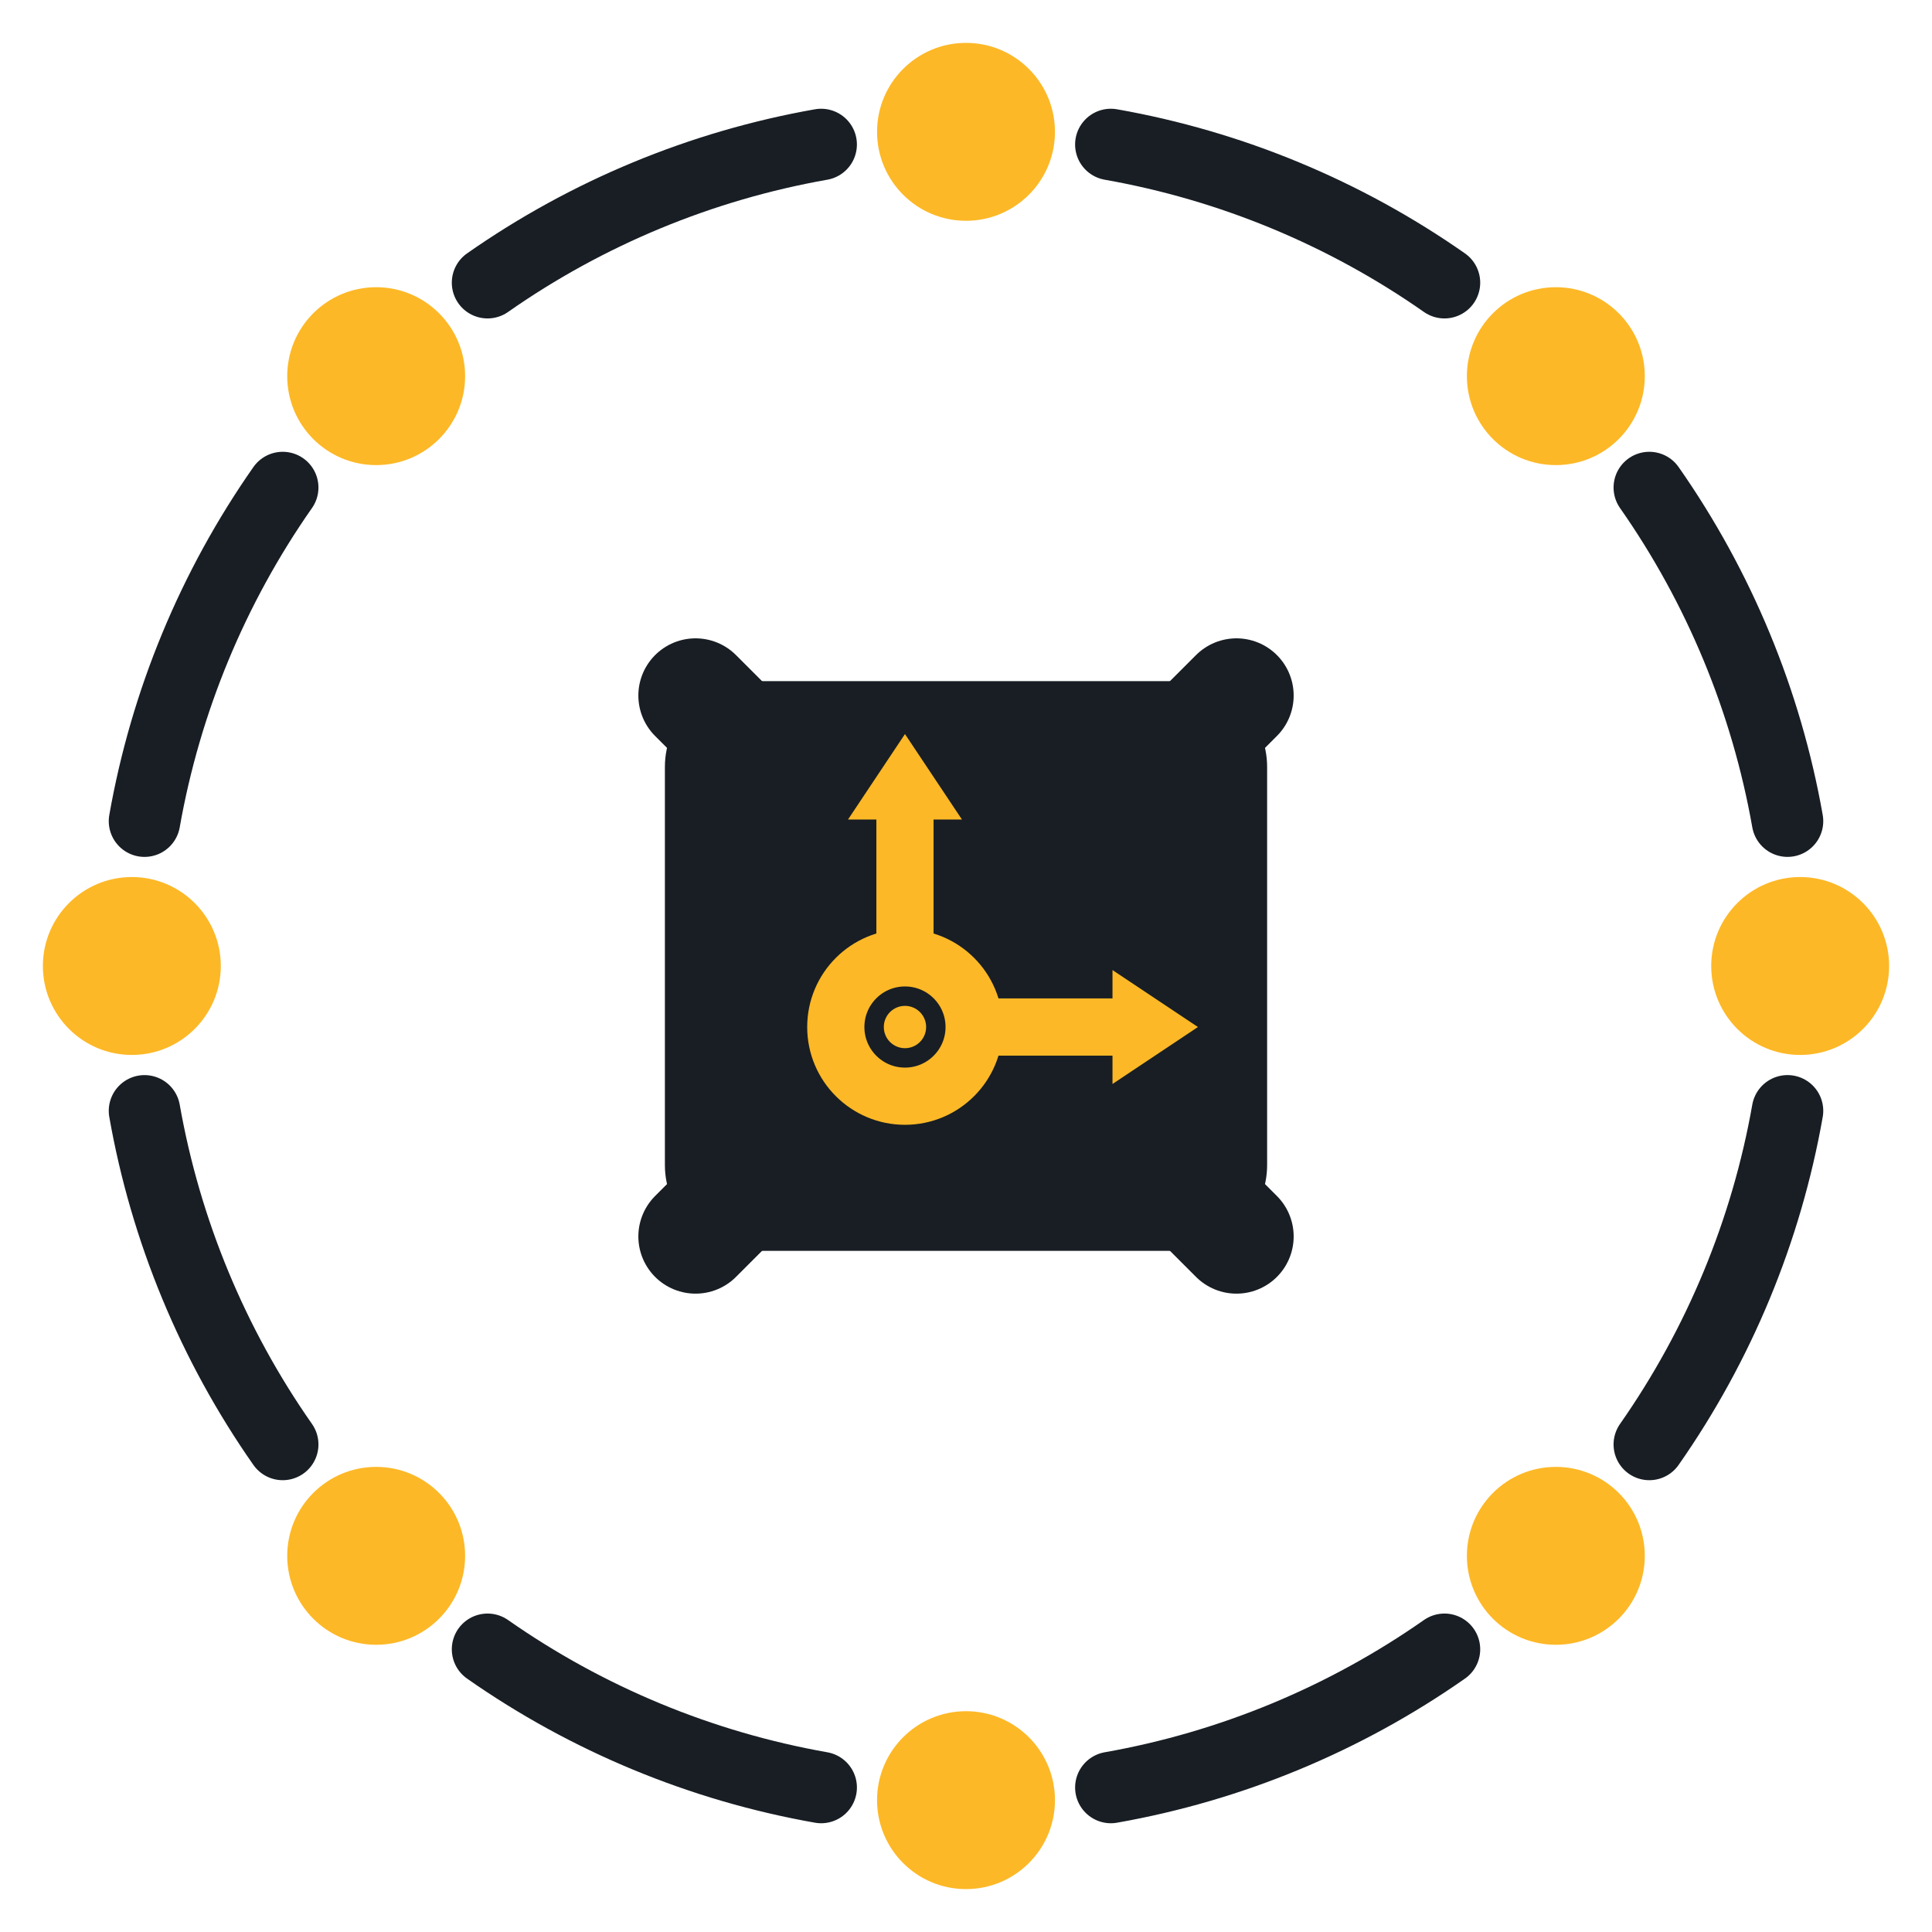
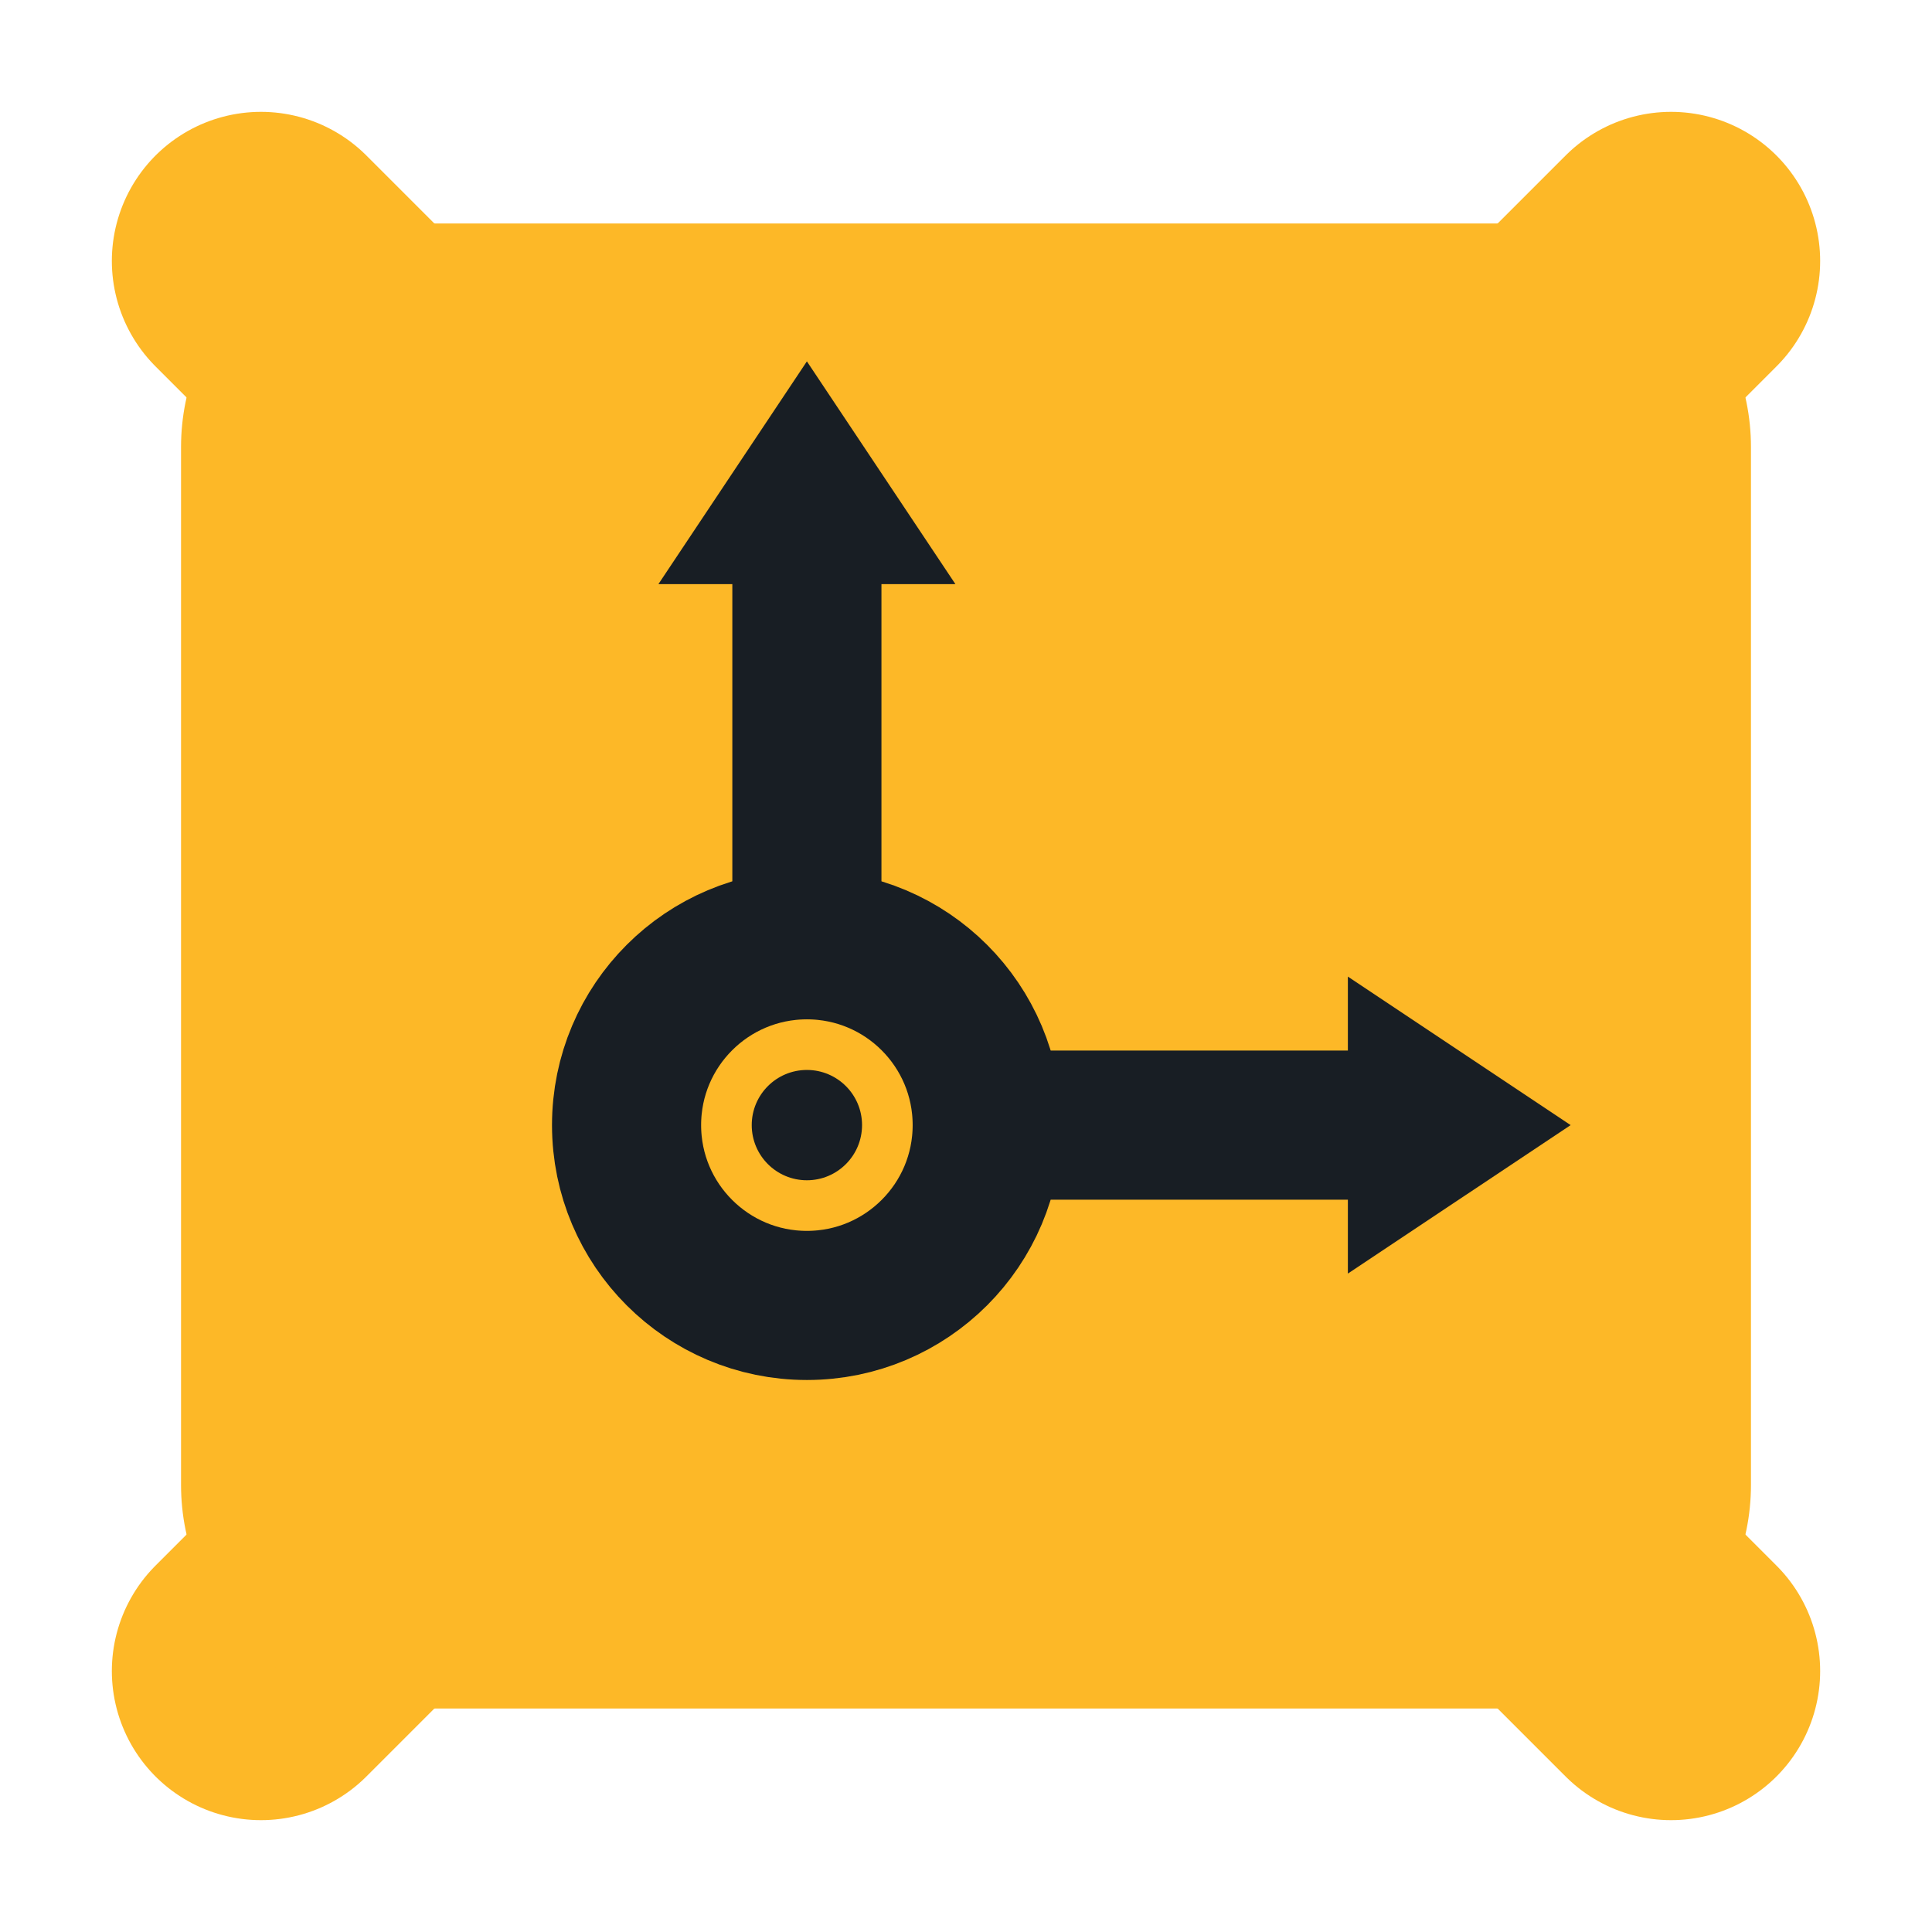
- <svg xmlns="http://www.w3.org/2000/svg" version="1.1" width="134.591pt" height="134.591pt" viewBox="0 0 134.591 134.591">
+ <svg xmlns="http://www.w3.org/2000/svg" version="1.1" width="51.63pt" height="51.63pt" viewBox="0 0 51.63 51.63">
  <g id="page1">
-     <path d="M124.525 57.204C123.052 48.852 119.762 40.912 114.898 33.964" stroke="#181e24" fill="none" stroke-width="4.981" stroke-miterlimit="10" stroke-linejoin="round" stroke-linecap="round" />
-     <path d="M131.604 67.295C131.604 63.873 128.829 61.098 125.407 61.098C121.985 61.098 119.21 63.873 119.21 67.295S121.985 73.492 125.407 73.492C128.829 73.492 131.604 70.717 131.604 67.295Z" fill="#fdb827" />
-     <path d="M100.627 19.693C93.679 14.829 85.739 11.539 77.386 10.066" stroke="#181e24" fill="none" stroke-width="4.981" stroke-miterlimit="10" stroke-linejoin="round" stroke-linecap="round" />
-     <path d="M114.583 26.204C114.583 22.782 111.809 20.008 108.387 20.008C104.964 20.008 102.19 22.782 102.19 26.204C102.19 29.627 104.964 32.401 108.387 32.401C111.809 32.401 114.583 29.627 114.583 26.204Z" fill="#fdb827" />
-     <path d="M57.205 10.066C48.853 11.539 40.913 14.829 33.965 19.693" stroke="#181e24" fill="none" stroke-width="4.981" stroke-miterlimit="10" stroke-linejoin="round" stroke-linecap="round" />
-     <path d="M73.493 9.184C73.493 5.762 70.718 2.987 67.296 2.987S61.099 5.762 61.099 9.184C61.099 12.606 63.874 15.381 67.296 15.381S73.493 12.606 73.493 9.184Z" fill="#fdb827" />
-     <path d="M19.694 33.964C14.83 40.912 11.54 48.852 10.067 57.205" stroke="#181e24" fill="none" stroke-width="4.981" stroke-miterlimit="10" stroke-linejoin="round" stroke-linecap="round" />
-     <path d="M32.402 26.204C32.402 22.782 29.628 20.008 26.205 20.008C22.783 20.008 20.009 22.782 20.009 26.204C20.009 29.627 22.783 32.401 26.205 32.401C29.628 32.401 32.402 29.627 32.402 26.204Z" fill="#fdb827" />
-     <path d="M10.067 77.386C11.54 85.738 14.83 93.678 19.694 100.626" stroke="#181e24" fill="none" stroke-width="4.981" stroke-miterlimit="10" stroke-linejoin="round" stroke-linecap="round" />
-     <path d="M15.382 67.295C15.382 63.873 12.607 61.098 9.185 61.098C5.763 61.098 2.988 63.873 2.988 67.295S5.763 73.492 9.185 73.492C12.607 73.492 15.382 70.717 15.382 67.295Z" fill="#fdb827" />
-     <path d="M33.965 114.897C40.913 119.761 48.853 123.051 57.206 124.524" stroke="#181e24" fill="none" stroke-width="4.981" stroke-miterlimit="10" stroke-linejoin="round" stroke-linecap="round" />
-     <path d="M32.402 108.386C32.402 104.963 29.628 102.189 26.205 102.189C22.783 102.189 20.009 104.963 20.009 108.386C20.009 111.808 22.783 114.582 26.205 114.582C29.628 114.582 32.402 111.808 32.402 108.386Z" fill="#fdb827" />
-     <path d="M77.387 124.524C85.739 123.051 93.679 119.761 100.627 114.897" stroke="#181e24" fill="none" stroke-width="4.981" stroke-miterlimit="10" stroke-linejoin="round" stroke-linecap="round" />
-     <path d="M73.493 125.406C73.493 121.984 70.718 119.209 67.296 119.209S61.099 121.984 61.099 125.406C61.099 128.828 63.874 131.603 67.296 131.603S73.493 128.828 73.493 125.406Z" fill="#fdb827" />
-     <path d="M114.898 100.626C119.762 93.678 123.052 85.738 124.525 77.385" stroke="#181e24" fill="none" stroke-width="4.981" stroke-miterlimit="10" stroke-linejoin="round" stroke-linecap="round" />
-     <path d="M114.583 108.386C114.583 104.963 111.809 102.189 108.387 102.189C104.964 102.189 102.19 104.963 102.19 108.386C102.19 111.808 104.964 114.582 108.387 114.582C111.809 114.582 114.583 111.808 114.583 108.386Z" fill="#fdb827" />
-     <path d="M80.725 53.866L86.137 48.454" stroke="#181e24" fill="none" stroke-width="7.97" stroke-miterlimit="10" stroke-linejoin="round" stroke-linecap="round" />
-     <path d="M53.867 53.866L48.455 48.454" stroke="#181e24" fill="none" stroke-width="7.97" stroke-miterlimit="10" stroke-linejoin="round" stroke-linecap="round" />
-     <path d="M53.867 80.724L48.455 86.136" stroke="#181e24" fill="none" stroke-width="7.97" stroke-miterlimit="10" stroke-linejoin="round" stroke-linecap="round" />
-     <path d="M80.725 80.724L86.137 86.136" stroke="#181e24" fill="none" stroke-width="7.97" stroke-miterlimit="10" stroke-linejoin="round" stroke-linecap="round" />
-     <path d="M46.319 81.16V53.43C46.319 50.129 48.995 47.452 52.297 47.452H82.295C85.597 47.452 88.273 50.129 88.273 53.43V81.16C88.273 84.461 85.597 87.138 82.295 87.138H52.297C48.995 87.138 46.319 84.461 46.319 81.16Z" fill="#181e24" />
-     <path d="M63.044 71.547V56.24" stroke="#fdb827" fill="none" stroke-width="3.985" stroke-miterlimit="10" stroke-linejoin="round" stroke-linecap="round" />
-     <path d="M63.044 51.137L59.076 57.09H67.013Z" fill="#fdb827" />
-     <path d="M63.044 71.547H78.351" stroke="#fdb827" fill="none" stroke-width="3.985" stroke-miterlimit="10" stroke-linejoin="round" stroke-linecap="round" />
-     <path d="M83.454 71.547L77.501 67.578V75.515Z" fill="#fdb827" />
-     <path d="M68.713 71.547C68.713 68.416 66.175 65.878 63.044 65.878S57.375 68.416 57.375 71.547S59.913 77.216 63.044 77.216S68.713 74.678 68.713 71.547Z" fill="#181e24" />
-     <path d="M67.863 71.547C67.863 68.885 65.706 66.728 63.044 66.728C60.383 66.728 58.225 68.885 58.225 71.547C58.225 74.208 60.383 76.366 63.044 76.366C65.706 76.366 67.863 74.208 67.863 71.547Z" stroke="#fdb827" fill="none" stroke-width="3.985" stroke-miterlimit="10" stroke-linejoin="round" stroke-linecap="round" />
-     <path d="M64.518 71.547C64.518 70.733 63.858 70.073 63.044 70.073C62.23 70.073 61.57 70.733 61.57 71.547C61.57 72.361 62.23 73.021 63.044 73.021C63.858 73.021 64.518 72.361 64.518 71.547Z" fill="#fdb827" />
+     <path d="M39.244 12.386L44.656 6.974" stroke="#fdb827" fill="none" stroke-width="7.97" stroke-miterlimit="10" stroke-linejoin="round" stroke-linecap="round" />
+     <path d="M12.386 12.386L6.974 6.974" stroke="#fdb827" fill="none" stroke-width="7.97" stroke-miterlimit="10" stroke-linejoin="round" stroke-linecap="round" />
+     <path d="M12.386 39.244L6.974 44.656" stroke="#fdb827" fill="none" stroke-width="7.97" stroke-miterlimit="10" stroke-linejoin="round" stroke-linecap="round" />
+     <path d="M39.244 39.244L44.656 44.656" stroke="#fdb827" fill="none" stroke-width="7.97" stroke-miterlimit="10" stroke-linejoin="round" stroke-linecap="round" />
+     <path d="M4.838 39.68V11.95C4.838 8.649 7.514 5.972 10.816 5.972H40.814C44.116 5.972 46.792 8.649 46.792 11.95V39.68C46.792 42.981 44.116 45.658 40.814 45.658H10.816C7.514 45.658 4.838 42.981 4.838 39.68Z" fill="#fdb827" />
+     <path d="M21.563 30.067V14.76" stroke="#181e24" fill="none" stroke-width="3.985" stroke-miterlimit="10" stroke-linejoin="round" stroke-linecap="round" />
+     <path d="M21.563 9.657L17.595 15.61H25.532Z" fill="#181e24" />
+     <path d="M21.563 30.067H36.87" stroke="#181e24" fill="none" stroke-width="3.985" stroke-miterlimit="10" stroke-linejoin="round" stroke-linecap="round" />
+     <path d="M41.973 30.067L36.02 26.098V34.035Z" fill="#181e24" />
+     <path d="M27.232 30.067C27.232 26.936 24.694 24.398 21.563 24.398S15.894 26.936 15.894 30.067S18.432 35.736 21.563 35.736S27.232 33.198 27.232 30.067Z" fill="#fdb827" />
+     <path d="M26.382 30.067C26.382 27.405 24.225 25.248 21.563 25.248C18.902 25.248 16.744 27.405 16.744 30.067C16.744 32.728 18.902 34.886 21.563 34.886C24.225 34.886 26.382 32.728 26.382 30.067Z" stroke="#181e24" fill="none" stroke-width="3.985" stroke-miterlimit="10" stroke-linejoin="round" stroke-linecap="round" />
+     <path d="M23.037 30.067C23.037 29.253 22.377 28.593 21.563 28.593C20.749 28.593 20.089 29.253 20.089 30.067C20.089 30.881 20.749 31.541 21.563 31.541C22.377 31.541 23.037 30.881 23.037 30.067Z" fill="#181e24" />
  </g>
</svg>
